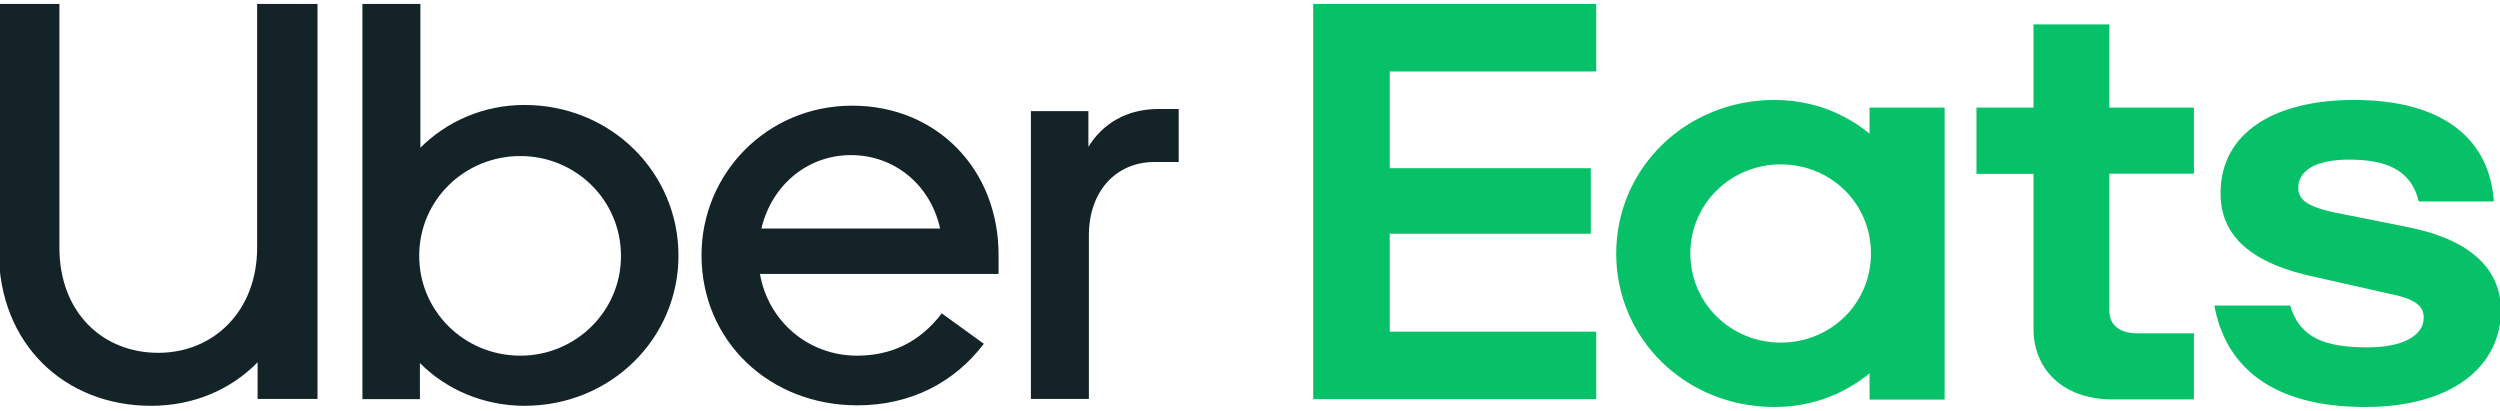
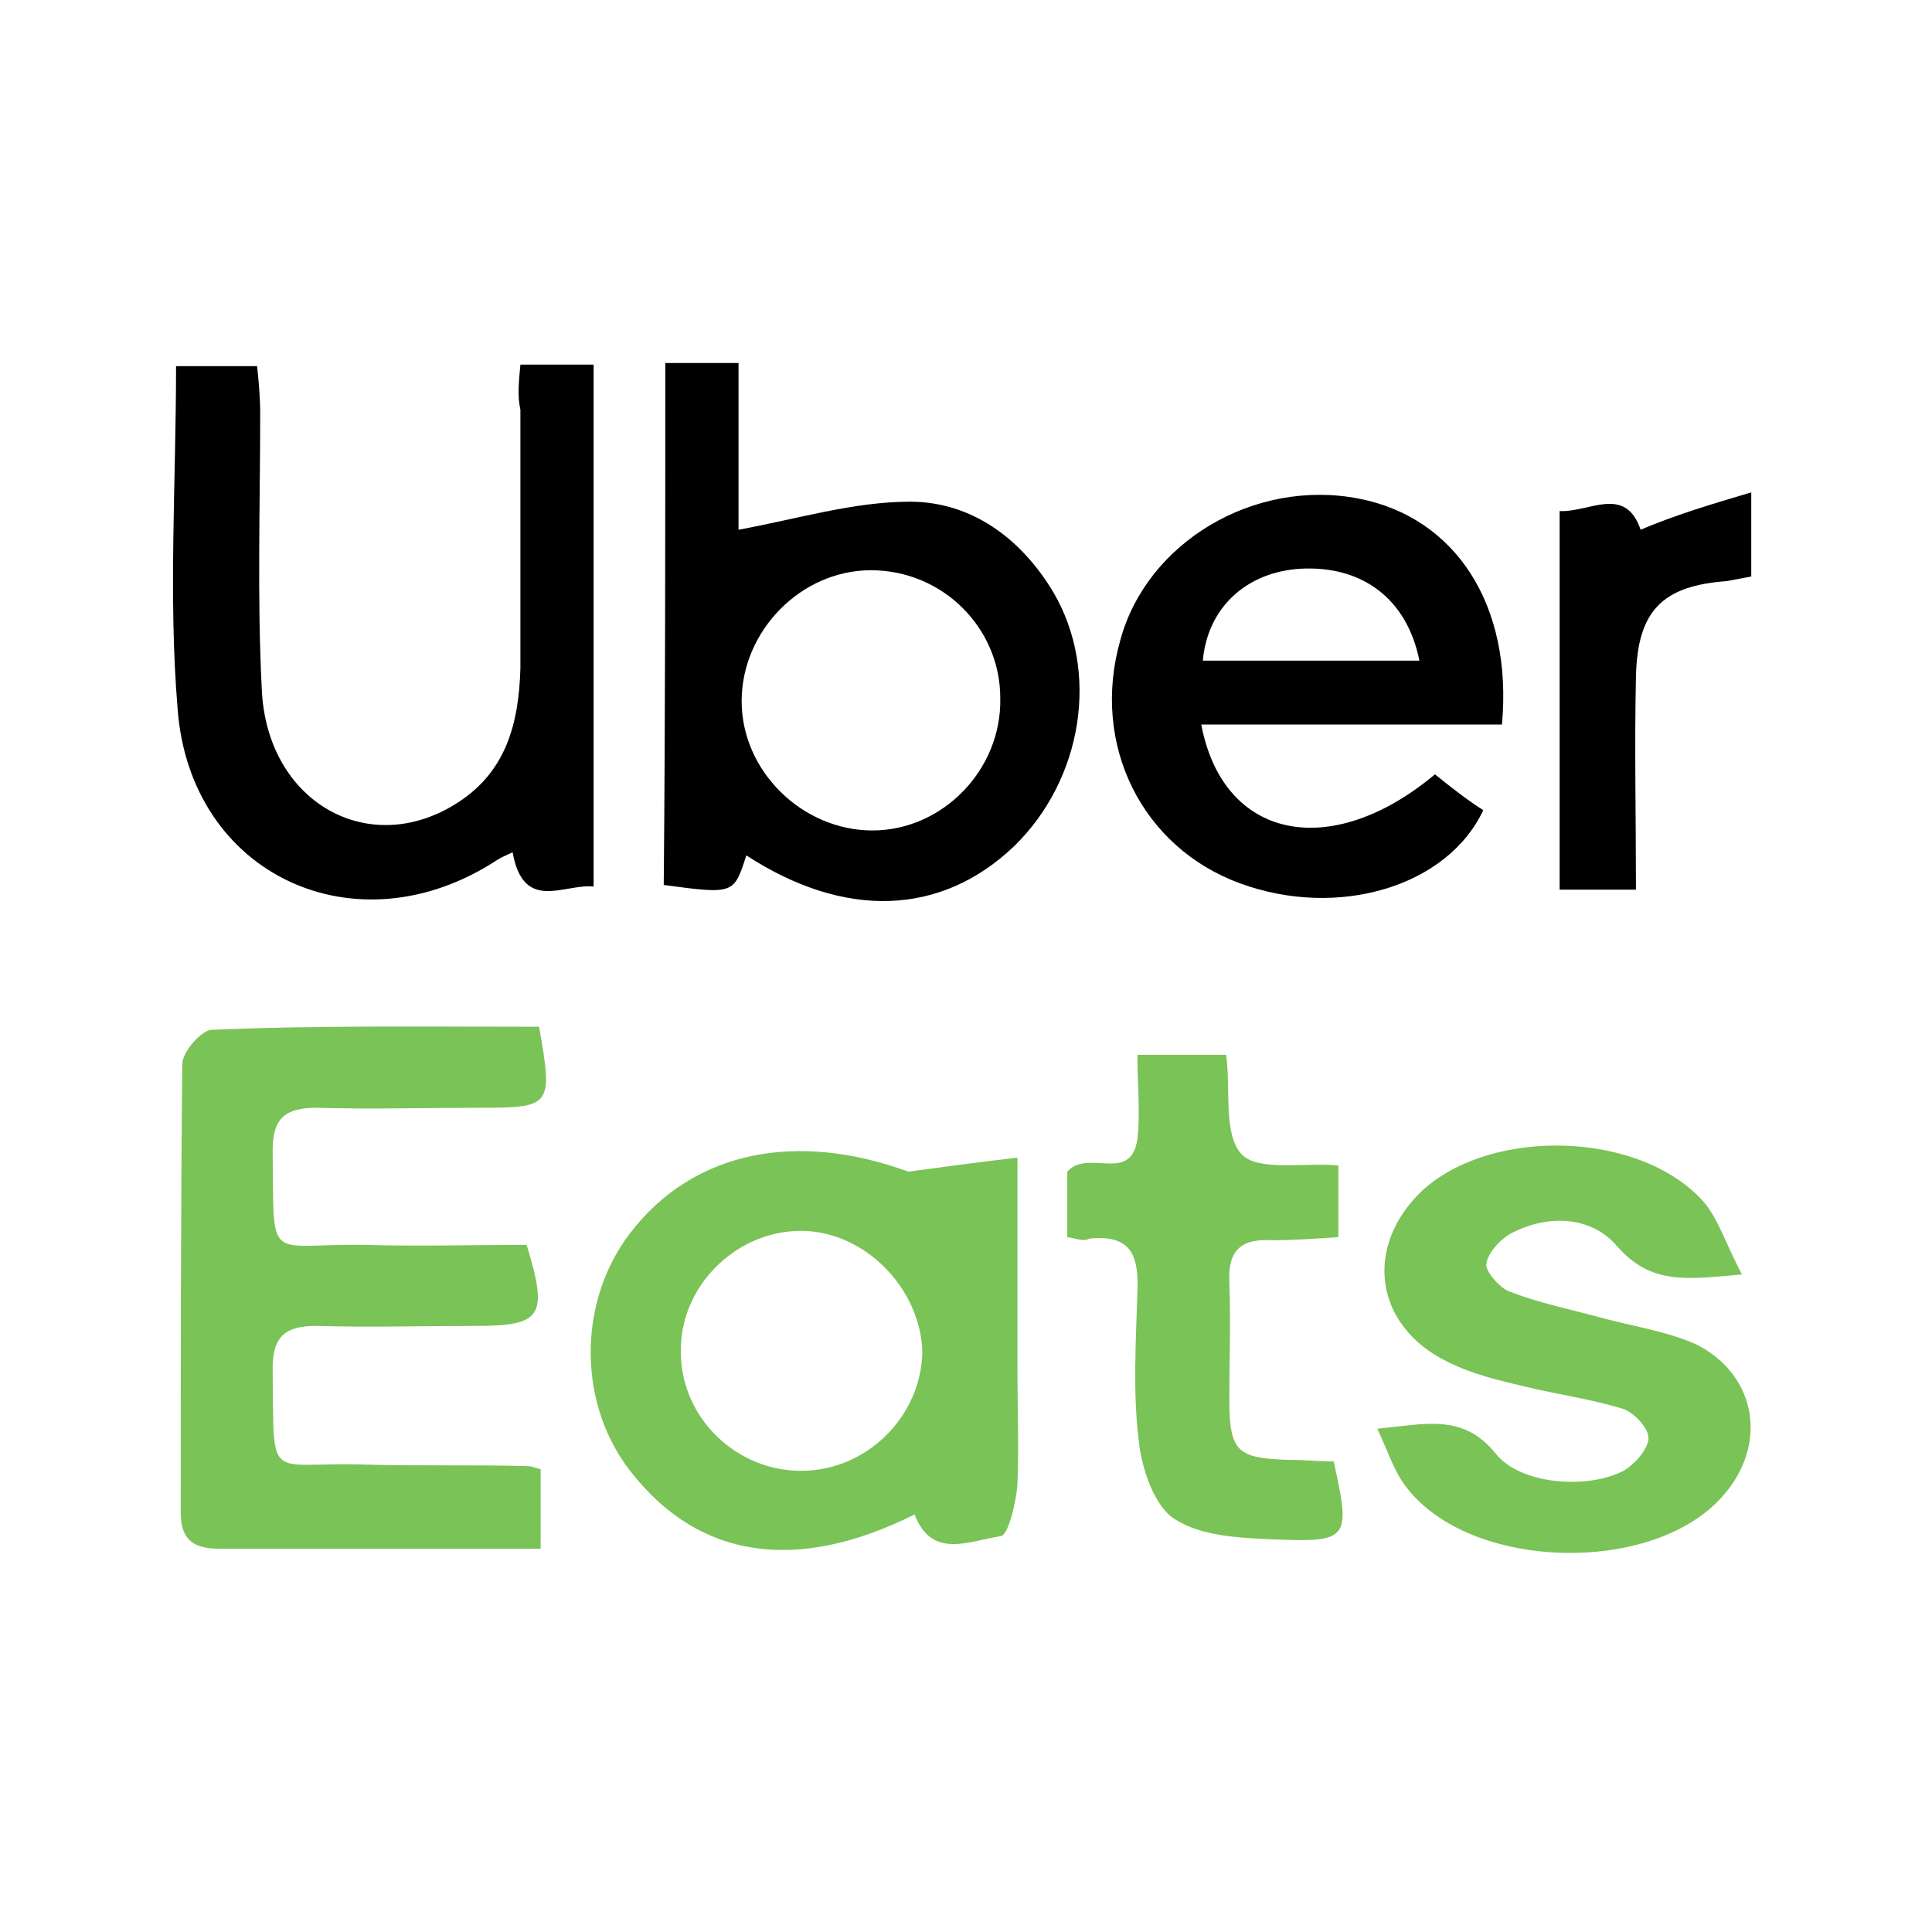
- <svg xmlns="http://www.w3.org/2000/svg" viewBox="0 0 1052 170" height="24" width="146">
-   <path d="M787.3 105.2c0-21-16.8-37.5-38-37.5-20.9 0-38 16.5-38 37.5s17.1 37.5 38 37.5c21.2 0 38-16.5 38-37.5m31-61.4v122.9h-31.6v-11.1c-11 9.1-24.9 14.2-40 14.2-37.4 0-66.6-28.7-66.6-64.6 0-35.8 29.3-64.6 66.6-64.6 15.1 0 29 5.1 40 14.2v-11h31.6zm105 95h-23.8c-7.2 0-11.9-3.1-11.9-9.7V71.6h35.6V43.8h-35.6v-35h-31.9v35h-24v27.9h24V137c0 16.5 11.9 29.6 33.3 29.6h34.2v-27.8zm72 31c36.5 0 57.1-17.1 57.1-40.7 0-16.8-12.2-29.3-37.7-34.7l-27-5.4c-15.6-2.8-20.6-5.7-20.6-11.4 0-7.4 7.5-11.9 21.4-11.9 15.1 0 26.1 4 29.3 17.6h31.6c-1.7-25.6-20.6-42.7-58.8-42.7-33 0-56.2 13.4-56.2 39.3 0 17.9 12.8 29.6 40.3 35.3l30.1 6.8c11.9 2.3 15.1 5.4 15.1 10.2 0 7.7-9 12.5-23.5 12.5-18.2 0-28.7-4-32.7-17.6h-31.9c4.7 25.6 24.1 42.7 63.5 42.7M552.6.2h119.1v28.4h-86.9v40.7h84.6v27.6h-84.6v41.2h86.9v28.4H552.6V.2z" fill="#06c167" />
-   <path d="M496 66.7V44.4h-8.5c-13.5 0-23.5 6.2-29.5 15.9v-15h-24.2v121.1h24.4V97.6c0-18.8 11.6-30.9 27.6-30.9H496zm-175.6 28c4.4-18.5 19.6-30.9 37.7-30.9s33.4 12.3 37.5 30.9h-75.2zM358.6 43c-36 0-63.4 28.7-63.4 62.9 0 36.1 28.5 63.2 65.6 63.2 22.5 0 40.9-9.7 53.2-25.9l-17.7-12.8c-9.2 12.1-21.3 17.8-35.6 17.8-20.8 0-37.5-14.7-40.9-34.4h100.4V106c.1-36.2-26-63-61.6-63M219 148.2c-23.7 0-42.6-18.8-42.6-42 0-23.5 19.1-42 42.6-42 23.2 0 42.3 18.5 42.3 42 .1 23.2-19 42-42.3 42m-66.5 18.3h24.2v-15.2c11.1 11.2 26.9 18 44 18 36.3 0 64.8-28.3 64.8-63.2 0-35.1-28.5-63.4-64.8-63.4-17.2 0-32.7 6.9-43.8 18V.2h-24.4v166.3zM66.6 147c23.5 0 41.6-17.8 41.6-44.2V.2h25.4v166.2h-25.2V151c-11.4 11.6-27.1 18.3-44.8 18.3-36.3 0-64.1-25.9-64.1-65.1V.2H25v102.6c0 26.9 17.9 44.2 41.6 44.2" fill="#142328" />
+ <svg xmlns="http://www.w3.org/2000/svg" width="500" zoomAndPan="magnify" viewBox="0 0 375 375" height="500" preserveAspectRatio="xMidYMid meet" version="1.0">
+   <path fill="#7ac356" d="M 104.637 199.293 C 107.359 214.719 107.055 215.02 93.145 215.02 C 82.559 215.02 71.977 215.324 61.391 215.02 C 55.645 215.02 52.922 216.836 52.922 223.184 C 53.227 245.867 51.41 241.332 70.766 241.633 C 81.352 241.934 91.934 241.633 102.219 241.633 C 106.453 255.543 105.242 257.359 92.238 257.359 C 81.957 257.359 71.672 257.66 61.391 257.359 C 55.645 257.359 52.922 259.172 52.922 265.523 C 53.227 288.508 51.41 283.668 70.766 284.273 C 81.352 284.578 91.934 284.273 102.52 284.578 C 103.125 284.578 103.73 284.879 104.941 285.18 C 104.941 289.719 104.941 294.555 104.941 300.605 C 100.707 300.605 96.168 300.605 91.934 300.605 C 75.605 300.605 58.973 300.605 42.641 300.605 C 37.801 300.605 35.082 299.094 35.082 293.648 C 35.082 264.617 35.082 235.586 35.383 206.551 C 35.383 204.133 39.012 200.203 40.828 199.898 C 61.996 198.992 83.164 199.293 104.637 199.293 Z M 177.52 293.953 C 154.535 305.445 135.785 302.418 122.781 286.09 C 112.199 273.086 111.895 253.125 122.176 239.516 C 134.578 223.184 154.84 219.555 176.309 227.418 C 182.965 226.512 189.617 225.605 197.48 224.699 C 197.48 239.516 197.48 252.52 197.48 265.523 C 197.48 273.086 197.781 280.645 197.48 288.207 C 197.176 291.836 195.664 298.184 194.152 298.184 C 188.105 299.094 180.848 302.723 177.52 293.953 Z M 155.445 238.91 C 142.742 238.91 131.855 249.797 132.156 262.5 C 132.156 275.203 143.043 285.785 156.047 285.484 C 168.449 285.18 178.73 274.898 179.031 262.5 C 178.73 250.102 167.844 238.91 155.445 238.91 Z M 155.445 238.91 " fill-opacity="1" fill-rule="nonzero" />
+   <path fill="#000000" d="M 129.133 70.465 C 134.273 70.465 138.207 70.465 143.348 70.465 C 143.348 81.957 143.348 93.145 143.348 102.824 C 154.84 100.707 165.727 97.379 176.613 97.379 C 188.406 97.379 198.086 104.336 204.434 114.918 C 213.508 130.344 210.18 151.211 196.875 164.215 C 182.66 177.824 163.91 178.426 144.859 166.027 C 142.441 173.59 142.441 173.59 128.832 171.773 C 129.133 138.508 129.133 104.941 129.133 70.465 Z M 169.051 110.684 C 155.445 110.684 143.953 122.48 143.953 136.09 C 143.953 149.699 155.746 161.191 169.355 161.191 C 182.965 161.191 194.457 149.395 194.152 135.484 C 194.152 121.875 182.965 110.684 169.051 110.684 Z M 101.008 70.766 C 105.848 70.766 110.082 70.766 115.223 70.766 C 115.223 104.336 115.223 137.902 115.223 172.078 C 109.477 171.473 101.613 177.219 99.496 165.422 C 98.285 166.027 97.379 166.332 96.473 166.934 C 69.254 184.777 36.895 169.961 34.477 137.602 C 32.66 115.828 34.172 93.75 34.172 71.07 C 39.012 71.07 43.852 71.07 49.898 71.07 C 50.203 73.789 50.504 77.117 50.504 80.141 C 50.504 97.984 49.898 115.828 50.805 133.668 C 51.715 155.746 71.672 166.934 88.91 155.746 C 98.285 149.699 100.707 140.324 101.008 129.738 C 101.008 113.105 101.008 96.168 101.008 79.535 C 100.402 76.816 100.707 74.094 101.008 70.766 Z M 101.008 70.766 " fill-opacity="1" fill-rule="nonzero" />
+   <path fill="#7ac356" d="M 338.105 247.379 C 327.52 248.285 320.566 249.496 313.91 241.934 C 309.074 236.191 300.906 235.586 293.648 239.215 C 291.23 240.422 288.809 243.145 288.508 245.262 C 288.207 246.773 291.23 250.102 293.043 250.707 C 298.488 252.824 304.234 254.031 309.98 255.543 C 316.332 257.359 323.285 258.266 329.336 260.988 C 341.129 267.035 343.246 280.645 334.172 290.625 C 320.566 305.746 285.484 304.84 273.086 288.809 C 270.664 285.785 269.457 281.855 267.34 277.32 C 276.715 276.41 283.973 274.293 290.324 282.156 C 295.16 288.207 308.164 289.113 315.121 285.484 C 317.238 284.273 319.961 281.25 319.961 279.133 C 319.961 277.016 316.934 273.992 314.82 273.387 C 308.77 271.574 302.418 270.664 296.07 269.152 C 290.926 267.945 285.785 266.734 280.949 264.316 C 266.734 257.359 264.617 241.934 276.109 231.047 C 289.719 218.648 318.75 219.555 330.848 233.469 C 333.57 236.793 335.082 241.633 338.105 247.379 Z M 338.105 247.379 " fill-opacity="1" fill-rule="nonzero" />
+   <path fill="#000000" d="M 291.531 140.625 C 271.875 140.625 252.52 140.625 233.164 140.625 C 237.398 163.004 258.266 167.238 278.527 150.301 C 281.551 152.723 284.578 155.141 287.902 157.258 C 280.949 172.078 259.777 178.426 240.727 171.473 C 221.672 164.516 211.695 144.555 217.441 124.293 C 222.582 105.242 243.449 92.844 263.711 96.773 C 282.461 100.402 293.648 117.34 291.531 140.625 Z M 275.504 128.227 C 273.086 116.129 264.316 109.777 252.52 110.383 C 241.934 110.988 234.375 117.945 233.469 128.227 C 247.379 128.227 261.289 128.227 275.504 128.227 Z M 275.504 128.227 " fill-opacity="1" fill-rule="nonzero" />
+   <path fill="#7ac356" d="M 207.156 240.121 C 207.156 235.586 207.156 231.352 207.156 227.418 C 211.09 222.883 219.555 229.84 220.766 221.07 C 221.371 215.926 220.766 210.785 220.766 204.738 C 227.117 204.738 232.258 204.738 238.004 204.738 C 238.91 211.695 237.398 220.16 241.027 224.094 C 244.355 227.418 253.125 225.605 259.777 226.211 C 259.777 230.746 259.777 234.98 259.777 240.121 C 255.543 240.422 251.008 240.727 246.773 240.727 C 241.027 240.422 238.305 242.539 238.609 248.891 C 238.91 256.453 238.609 264.012 238.609 271.574 C 238.609 281.855 240.121 283.066 250.402 283.367 C 253.125 283.367 256.148 283.668 258.871 283.668 C 262.199 298.789 261.895 299.395 247.078 298.789 C 240.422 298.488 233.164 298.184 228.023 294.859 C 224.094 292.441 221.672 285.18 221.07 280.039 C 219.859 270.363 220.465 260.684 220.766 251.008 C 221.07 244.051 219.859 239.516 211.391 240.422 C 210.484 241.027 208.973 240.422 207.156 240.121 Z M 207.156 240.121 " fill-opacity="1" fill-rule="nonzero" />
+   <path fill="#000000" d="M 339.918 95.566 C 339.918 102.52 339.918 106.754 339.918 111.895 C 338.406 112.199 336.594 112.5 335.082 112.801 C 322.68 113.711 317.844 118.547 317.539 131.25 C 317.238 144.859 317.539 158.469 317.539 172.68 C 312.098 172.68 307.559 172.68 302.723 172.68 C 302.723 148.184 302.723 123.992 302.723 99.195 C 308.469 99.496 315.422 94.051 318.449 102.824 C 324.797 100.102 331.754 97.984 339.918 95.566 Z M 339.918 95.566 " fill-opacity="1" fill-rule="nonzero" />
</svg>
